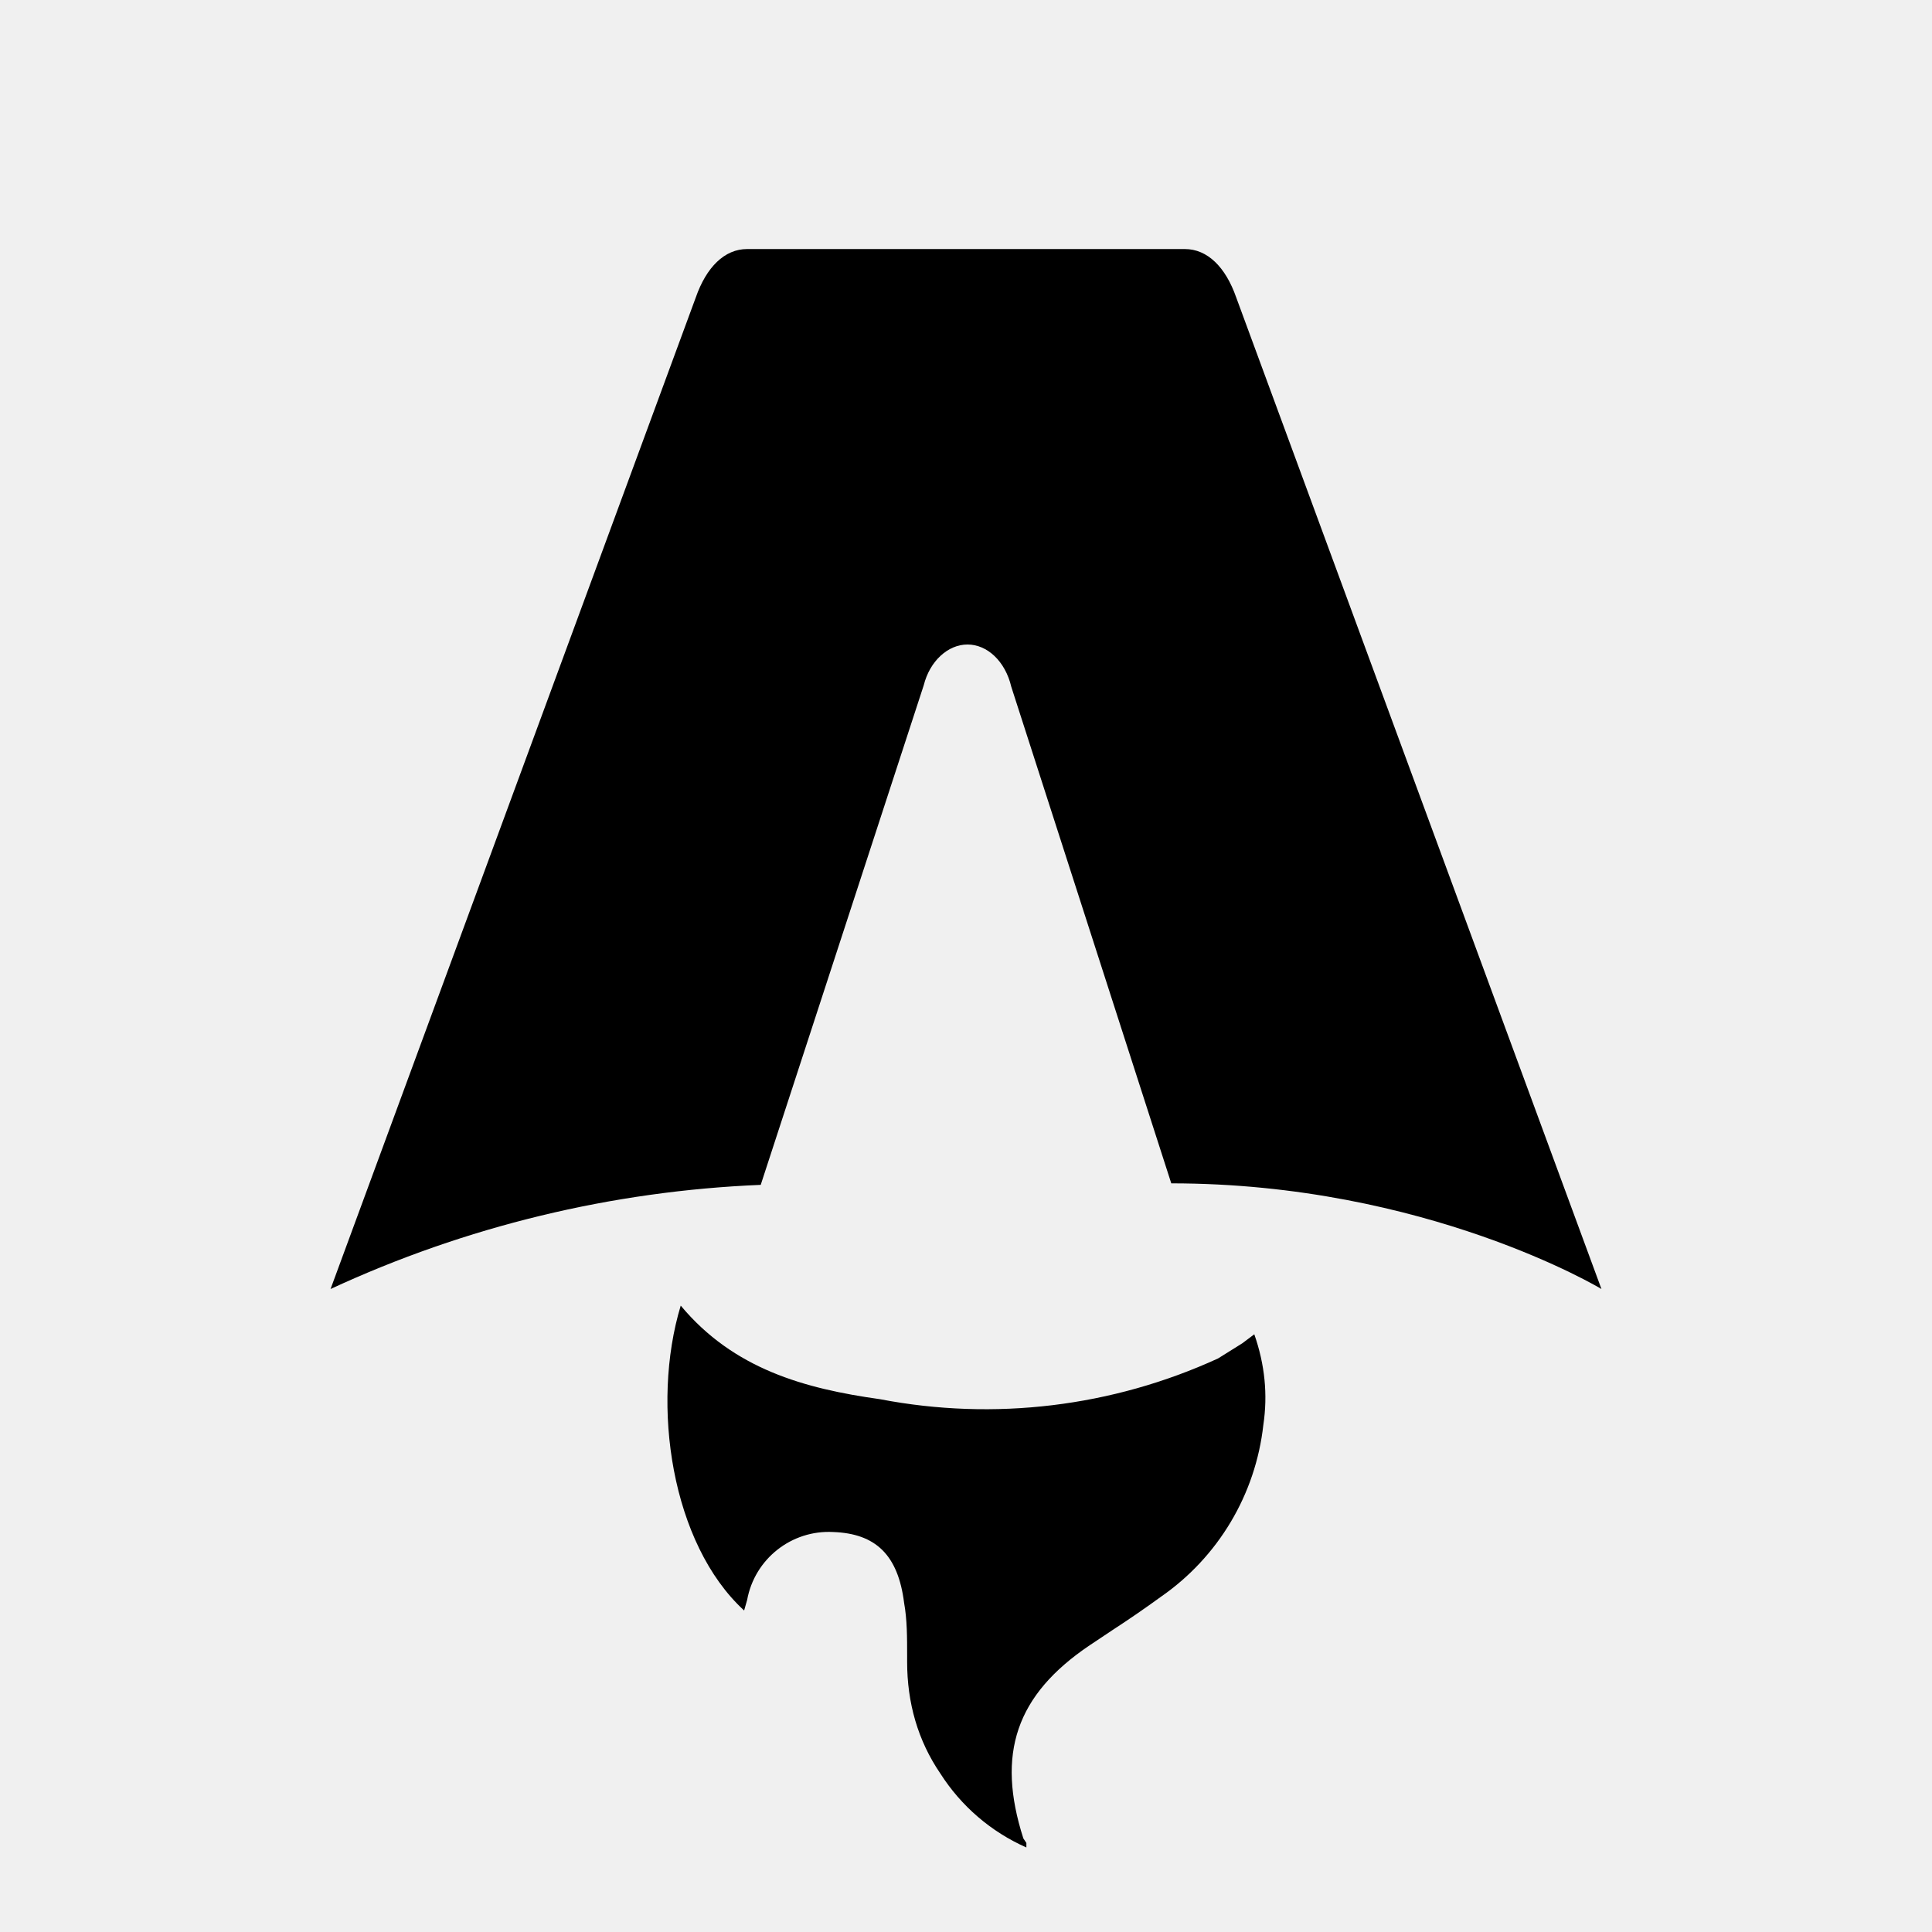
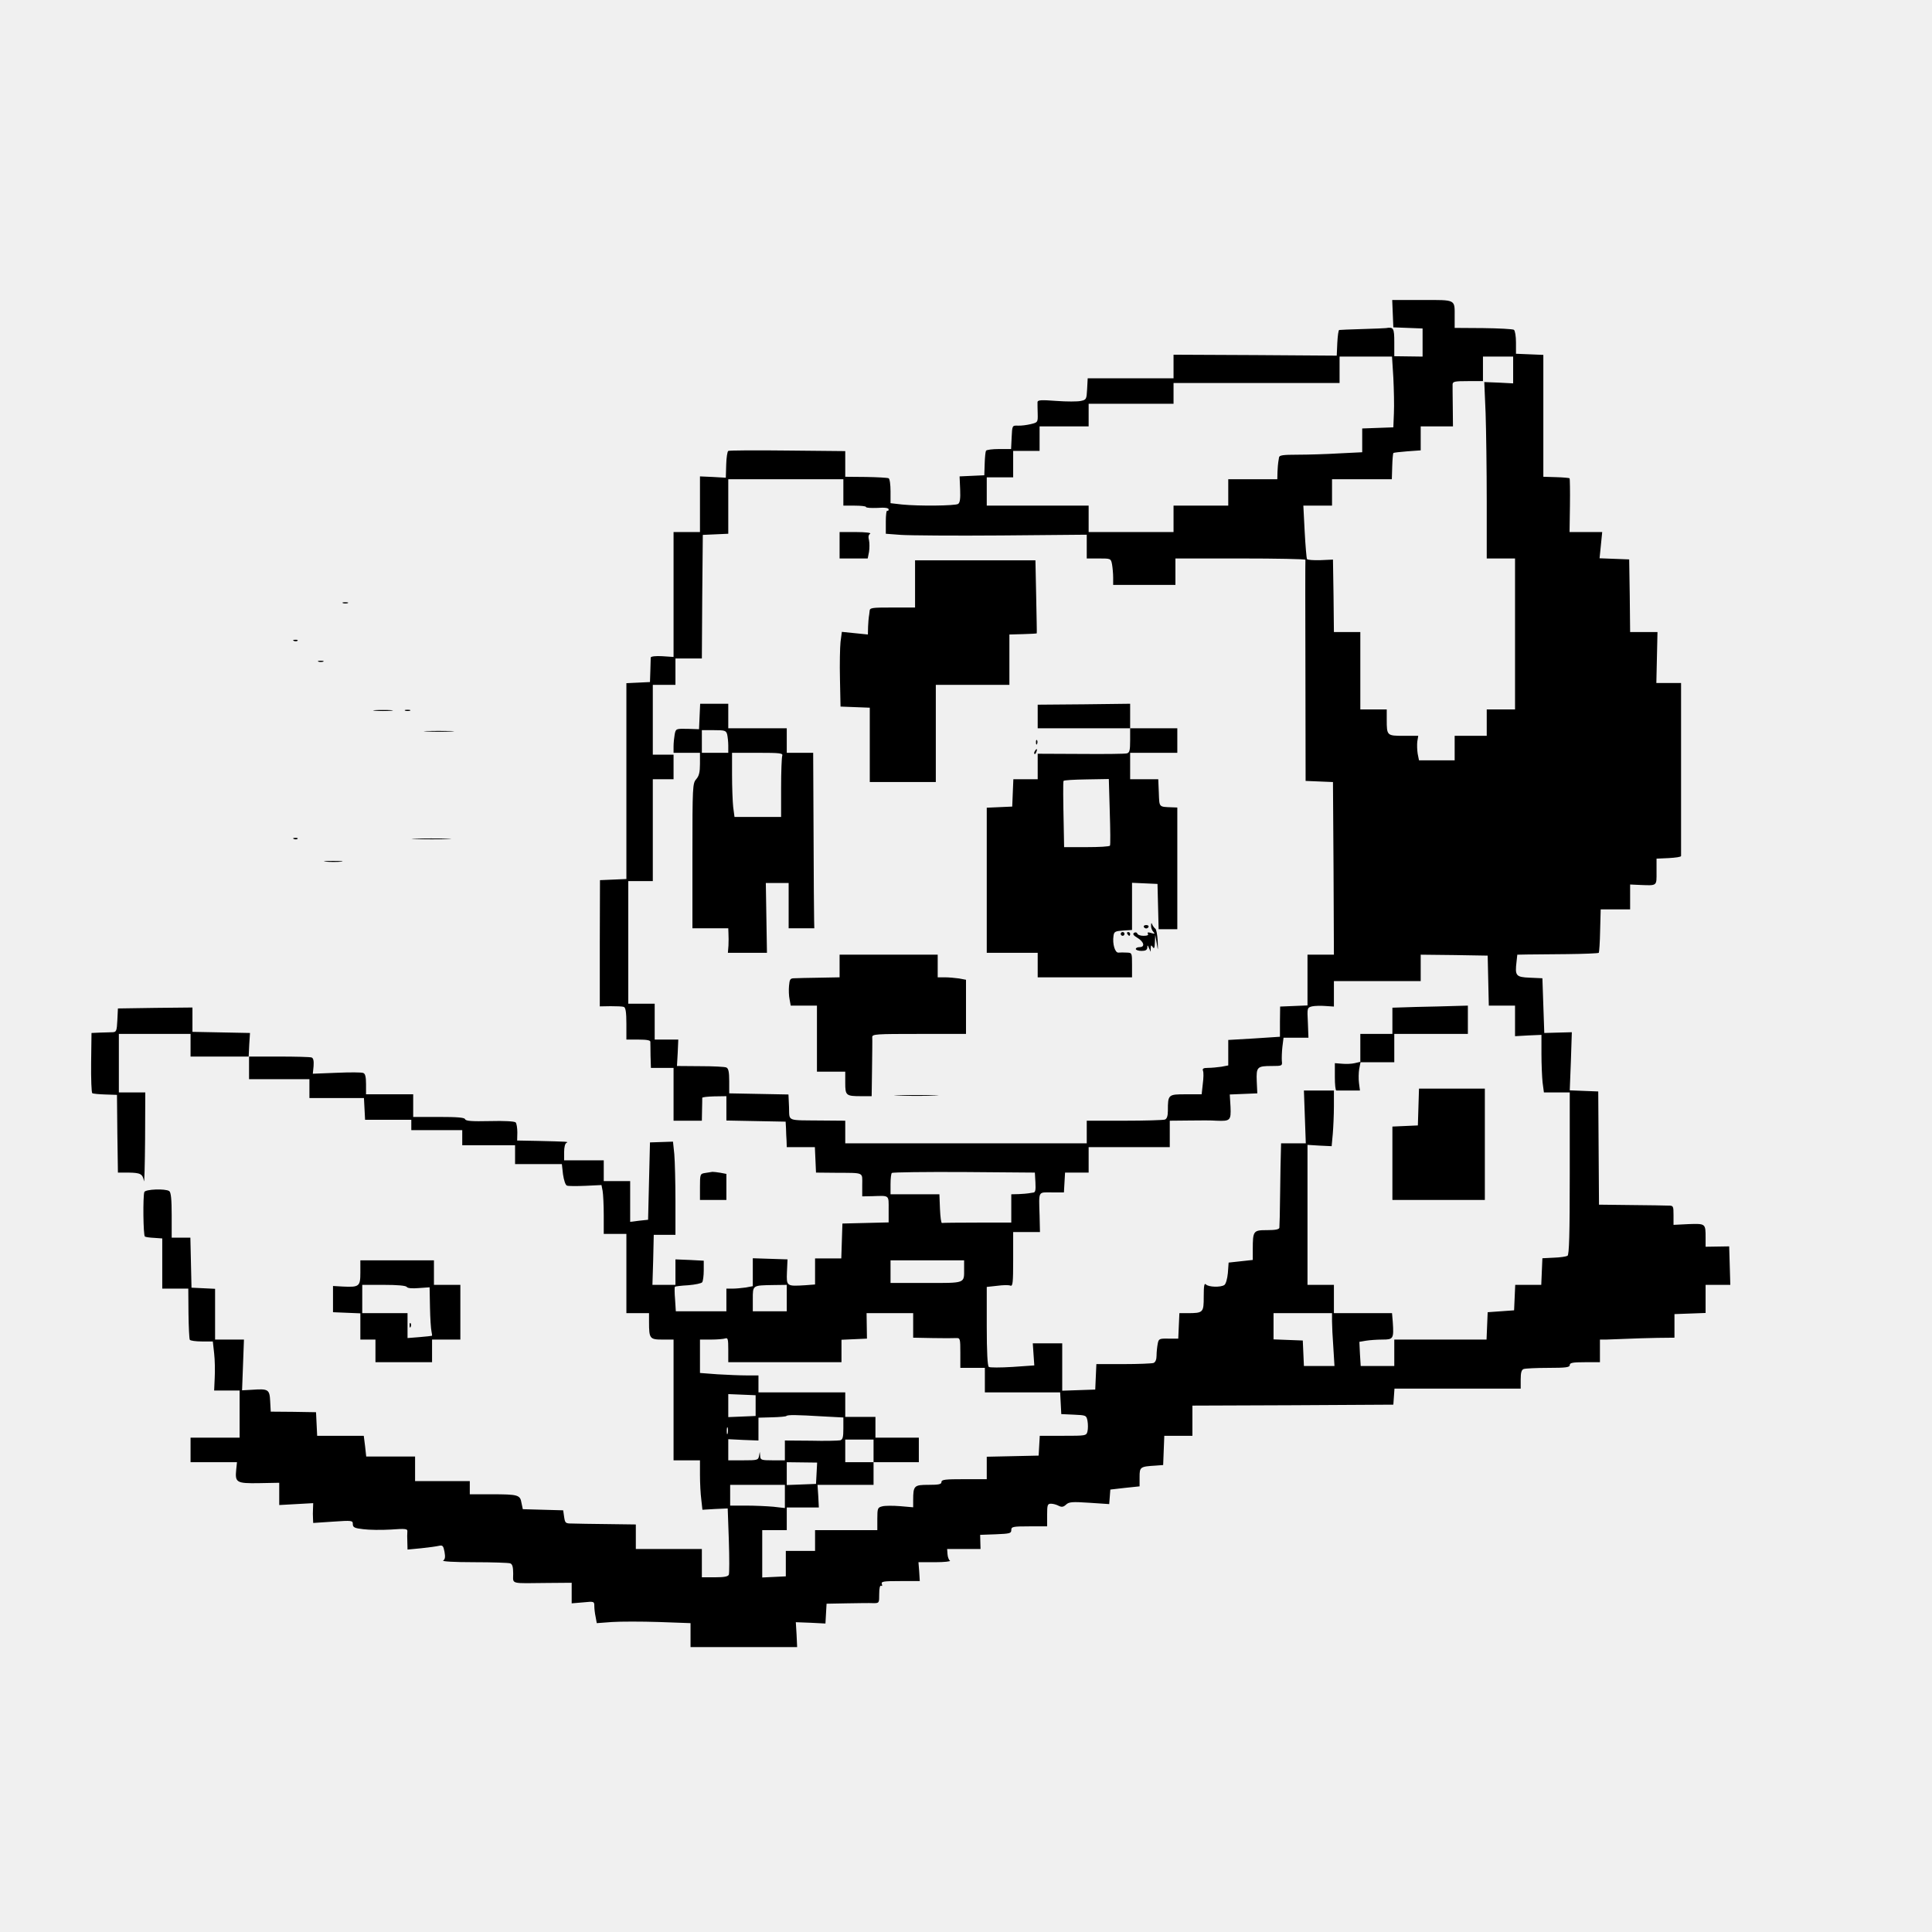
- <svg xmlns="http://www.w3.org/2000/svg" fill="none" viewBox="0 0 128 128">
-   <path d="M50.4 78.5a75.1 75.1 0 0 0-28.5 6.9l24.2-65.7c.7-2 1.9-3.2 3.4-3.2h29c1.5 0 2.7 1.2 3.4 3.2l24.2 65.7s-11.6-7-28.5-7L67 45.5c-.4-1.7-1.6-2.8-2.9-2.8-1.3 0-2.5 1.1-2.9 2.7L50.4 78.5Zm-1.1 28.2Zm-4.2-20.2c-2 6.6-.6 15.8 4.2 20.2a17.5 17.5 0 0 1 .2-.7 5.5 5.5 0 0 1 5.7-4.5c2.8.1 4.3 1.5 4.7 4.7.2 1.1.2 2.3.2 3.5v.4c0 2.7.7 5.2 2.2 7.4a13 13 0 0 0 5.7 4.9v-.3l-.2-.3c-1.8-5.6-.5-9.5 4.4-12.8l1.5-1a73 73 0 0 0 3.2-2.2 16 16 0 0 0 6.8-11.4c.3-2 .1-4-.6-6l-.8.6-1.6 1a37 37 0 0 1-22.4 2.7c-5-.7-9.7-2-13.2-6.2Z" />
-   <style>
-         path { fill: #000; }
-         @media (prefers-color-scheme: dark) {
-             path { fill: #FFF; }
-         }
-     </style>
+ <svg xmlns="http://www.w3.org/2000/svg" version="1.0" width="1024pt" height="1024pt" viewBox="0 0 1024 1024" preserveAspectRatio="xMidYMid meet">
+   <g transform="translate(0,1024) scale(0.1,-0.1)" fill="#000000" stroke="none">
+     <path d="M7382 8578 l3 -73 78 -3 77 -3 0 -74 0 -75 -75 1 -75 1 0 74 c0 75 -4 82 -44 75 -5 -1 -61 -3 -125 -5 -64 -2 -119 -4 -123 -5 -4 -1 -8 -31 -10 -68 l-3 -68 -432 3 -433 2 0 -62 0 -63 -227 0 -228 0 -3 -57 c-3 -54 -4 -57 -33 -63 -17 -4 -76 -4 -130 0 -80 6 -99 5 -100 -6 0 -8 0 -35 1 -61 1 -46 1 -47 -37 -56 -21 -5 -51 -9 -68 -8 -30 1 -30 1 -33 -61 l-3 -63 -64 0 c-35 0 -66 -4 -69 -9 -3 -5 -6 -36 -7 -69 l-2 -61 -65 -3 -66 -3 3 -69 c2 -49 -1 -71 -11 -77 -15 -10 -209 -12 -297 -3 l-61 7 0 63 c0 34 -4 66 -10 69 -5 3 -59 6 -120 7 l-110 1 0 68 0 68 -306 3 c-168 2 -310 1 -314 -2 -5 -3 -10 -36 -11 -73 l-2 -69 -69 4 -68 3 0 -147 0 -148 -70 0 -70 0 0 -331 0 -331 -60 4 c-35 2 -60 -1 -61 -7 0 -5 -1 -37 -2 -70 l-2 -60 -62 -3 -63 -3 0 -519 0 -519 -70 -3 -70 -3 -1 -335 0 -334 57 1 c32 0 64 -1 71 -4 9 -4 13 -29 13 -89 l0 -84 64 0 c45 0 64 -4 63 -12 0 -7 1 -41 1 -75 l2 -63 60 0 60 0 0 -140 0 -140 75 0 75 0 1 58 c1 31 1 60 1 63 -1 4 28 7 63 8 l65 1 0 -65 0 -64 157 -3 157 -3 2 -35 c0 -19 2 -50 3 -67 l1 -33 75 0 74 0 3 -67 3 -68 105 -1 c154 -1 140 5 140 -65 l0 -60 53 1 c93 3 87 8 87 -70 l0 -69 -122 -3 -123 -3 -3 -92 -3 -93 -69 0 -70 0 0 -69 0 -69 -52 -4 c-99 -6 -100 -6 -97 70 l3 67 -92 3 -92 3 0 -74 0 -74 -37 -7 c-21 -3 -53 -6 -70 -6 l-33 0 0 -60 0 -60 -134 0 -134 0 -4 63 c-3 34 -3 64 -1 67 2 2 34 6 71 8 37 3 70 10 74 16 4 6 8 34 8 63 l0 51 -75 4 -75 3 0 -67 0 -68 -61 0 -61 0 4 132 3 133 58 0 57 0 0 180 c0 99 -3 210 -6 247 l-7 67 -61 -2 -61 -2 -5 -205 -5 -205 -47 -5 -48 -6 0 108 0 108 -70 0 -70 0 0 55 0 55 -105 0 -105 0 0 44 c0 26 5 46 13 49 13 6 5 6 -155 10 l-107 2 1 43 c0 24 -4 48 -9 53 -6 6 -62 9 -137 7 -94 -2 -127 0 -131 10 -3 9 -41 12 -140 12 l-135 0 0 60 0 60 -125 0 -125 0 0 54 c0 38 -4 56 -15 59 -8 4 -71 4 -141 1 l-126 -5 4 40 c2 28 -1 42 -10 46 -8 3 -86 5 -174 5 l-160 0 3 63 4 62 -152 3 -153 3 0 64 0 65 -197 -2 -198 -3 -3 -62 c-3 -57 -5 -63 -25 -64 -12 0 -42 -1 -67 -2 l-45 -2 -2 -157 c-1 -87 2 -160 6 -162 4 -3 36 -6 69 -7 l62 -2 2 -206 3 -206 57 0 c63 -1 74 -7 81 -45 2 -14 5 86 6 223 l1 247 -70 0 -70 0 0 155 0 155 190 0 190 0 0 -60 0 -60 155 0 155 0 0 -60 0 -60 160 0 160 0 0 -50 0 -50 145 0 144 0 3 -57 3 -58 123 0 122 0 0 -27 0 -28 135 0 135 0 0 -40 0 -40 140 0 140 0 0 -50 0 -50 124 0 124 0 6 -54 c5 -33 13 -57 21 -60 8 -3 52 -3 99 -1 l84 4 6 -31 c3 -17 6 -75 6 -129 l0 -99 60 0 60 0 0 -210 0 -210 60 0 60 0 0 -47 c0 -88 4 -93 71 -93 l59 0 0 -320 0 -320 70 0 70 0 0 -77 c0 -43 3 -102 7 -131 l6 -54 67 4 67 3 6 -169 c3 -92 3 -174 0 -182 -4 -10 -24 -14 -74 -14 l-69 0 0 75 0 75 -175 0 -175 0 0 65 0 65 -150 2 c-82 1 -167 2 -187 3 -36 0 -38 2 -43 35 l-5 35 -107 3 -107 3 -7 33 c-7 43 -18 46 -161 46 l-113 0 0 35 0 35 -145 0 -145 0 0 65 0 65 -129 0 -130 0 -6 55 -7 55 -124 0 -123 0 -3 63 -3 62 -120 2 -120 1 -3 55 c-3 63 -10 67 -95 61 l-54 -3 5 134 5 135 -77 0 -76 0 0 135 0 134 -62 3 -63 3 -3 133 -3 132 -49 0 -50 0 0 119 c0 85 -4 122 -13 128 -21 14 -126 10 -132 -5 -8 -22 -6 -230 3 -236 5 -3 27 -6 50 -7 l42 -3 0 -133 0 -133 69 0 69 0 1 -131 c1 -73 4 -136 7 -140 3 -5 32 -9 64 -9 l58 0 7 -63 c4 -35 5 -93 3 -130 l-3 -67 68 0 67 0 0 -125 0 -125 -130 0 -130 0 0 -65 0 -65 123 0 123 0 -4 -39 c-7 -69 1 -74 122 -72 l106 2 0 -59 0 -59 90 5 90 5 -1 -29 c-1 -16 -1 -40 0 -53 l1 -23 105 7 c101 7 105 6 105 -13 0 -17 9 -22 55 -27 30 -4 96 -5 146 -2 81 6 90 4 88 -11 -1 -9 -1 -34 0 -56 l1 -39 73 7 c39 4 82 10 94 13 19 4 23 0 29 -32 5 -27 3 -40 -7 -46 -8 -5 58 -9 163 -9 97 0 183 -3 192 -6 12 -4 16 -20 16 -55 0 -57 -20 -51 183 -49 l127 1 0 -54 0 -55 60 5 c59 6 60 5 60 -19 0 -14 3 -40 7 -58 l6 -33 81 6 c45 3 156 3 249 0 l167 -6 0 -64 0 -63 283 0 282 0 -3 66 -4 66 79 -3 78 -4 3 53 3 52 107 2 c59 1 122 2 140 1 32 0 32 0 32 49 0 30 4 47 10 43 6 -3 7 1 4 9 -5 14 8 16 97 16 l104 0 -3 50 -4 50 89 0 c48 0 83 4 78 8 -6 4 -12 19 -13 35 l-2 27 89 0 88 0 -1 37 -1 38 83 3 c74 3 82 5 82 22 0 18 7 20 95 20 l95 0 0 60 c0 54 2 60 21 60 11 0 29 -5 40 -11 16 -8 25 -7 39 6 16 15 33 16 124 10 l105 -7 3 38 3 39 78 9 77 8 0 49 c0 54 3 56 85 61 l40 3 3 78 3 77 74 0 75 0 0 80 0 80 533 2 532 3 3 43 3 42 335 0 334 0 0 49 c0 35 4 51 16 55 9 3 67 6 130 6 95 0 114 3 114 15 0 12 16 15 80 15 l80 0 0 60 0 60 33 0 c17 1 66 2 107 4 41 2 116 4 165 5 l90 1 0 62 0 63 83 3 82 3 0 74 0 75 65 0 66 0 -3 102 -3 102 -62 -1 -63 -1 0 48 c0 75 0 75 -90 72 l-80 -4 0 51 c0 49 -1 51 -27 51 -16 1 -104 2 -198 3 l-170 2 -2 300 -2 300 -76 3 -75 3 6 154 5 154 -73 -2 -73 -2 -5 145 -5 145 -66 3 c-75 3 -80 10 -71 85 l4 37 52 1 c28 0 124 1 213 2 89 1 164 4 167 7 2 3 6 56 7 118 l3 112 78 0 78 0 0 66 0 66 43 -2 c103 -4 97 -9 97 70 l0 69 65 3 c36 2 65 6 65 11 0 4 0 212 0 462 l0 455 -66 0 -65 0 3 135 3 135 -72 0 -73 0 -2 193 -3 192 -78 3 -79 3 7 69 7 70 -87 0 -86 0 2 140 c1 77 0 142 -2 145 -3 2 -35 5 -72 6 l-67 2 0 323 0 323 -72 3 -73 3 0 60 c0 33 -5 63 -11 67 -6 4 -79 8 -163 9 l-151 1 0 58 c0 95 10 90 -172 90 l-159 0 3 -72z m3 -340 c3 -62 5 -147 3 -188 l-3 -75 -82 -3 -83 -3 0 -63 0 -63 -122 -6 c-66 -4 -165 -7 -220 -7 -80 0 -98 -3 -99 -15 -1 -8 -3 -19 -4 -25 -1 -5 -3 -28 -4 -50 l-1 -40 -130 0 -130 0 0 -70 0 -70 -145 0 -145 0 0 -70 0 -70 -225 0 -225 0 0 70 0 70 -270 0 -270 0 0 75 0 75 70 0 70 0 0 70 0 70 70 0 70 0 0 65 0 65 130 0 130 0 0 60 0 60 225 0 225 0 0 55 0 55 440 0 440 0 0 70 0 70 139 0 139 0 7 -112z m635 41 l0 -71 -76 4 -77 3 7 -164 c3 -90 6 -301 6 -468 l0 -303 75 0 75 0 0 -400 0 -400 -75 0 -75 0 0 -70 0 -70 -85 0 -85 0 0 -65 0 -65 -95 0 -94 0 -7 35 c-3 19 -4 49 -2 65 l5 30 -78 0 c-88 0 -89 1 -89 86 l0 54 -70 0 -70 0 0 205 0 205 -70 0 -70 0 -2 192 -3 192 -67 -3 c-36 -1 -68 1 -71 6 -2 4 -8 70 -12 146 l-7 137 76 0 76 0 0 70 0 70 158 0 159 0 2 67 c1 37 4 69 6 72 2 2 36 6 75 9 l70 5 0 63 0 64 86 0 85 0 -1 103 c-1 56 -1 110 -1 120 1 15 12 17 81 17 l80 0 0 65 0 65 80 0 80 0 0 -71z m-3550 -649 l0 -70 60 0 c33 0 60 -3 60 -7 0 -5 27 -6 60 -5 40 3 60 0 60 -8 0 -6 -3 -9 -7 -7 -5 3 -8 -23 -8 -58 l0 -64 80 -6 c44 -3 284 -5 533 -3 l452 4 0 -63 0 -63 64 0 c63 0 64 0 70 -31 3 -17 6 -49 6 -70 l0 -39 165 0 165 0 0 70 0 70 345 0 c190 0 344 -3 344 -7 -1 -5 -1 -270 0 -590 l1 -582 73 -3 72 -3 3 -457 2 -458 -70 0 -70 0 0 -135 0 -134 -72 -3 -73 -3 -1 -80 0 -80 -137 -9 -137 -8 0 -68 0 -67 -37 -7 c-21 -3 -52 -6 -70 -6 -25 0 -31 -4 -27 -15 4 -9 3 -40 -1 -70 l-6 -55 -84 0 c-93 0 -95 -1 -95 -86 0 -29 -5 -44 -16 -48 -9 -3 -105 -6 -215 -6 l-199 0 0 -60 0 -60 -640 0 -640 0 0 60 0 60 -122 1 c-193 2 -173 -7 -176 71 l-3 67 -157 3 -157 3 0 65 c0 48 -4 67 -15 72 -8 4 -70 7 -138 7 l-124 1 4 70 3 70 -62 0 -63 0 0 95 0 95 -70 0 -70 0 0 325 0 325 65 0 65 0 0 270 0 270 55 0 55 0 0 65 0 65 -55 0 -55 0 0 185 0 185 60 0 60 0 0 70 0 70 70 0 70 0 2 328 3 327 68 3 67 3 0 144 0 145 305 0 305 0 0 -70z m3418 -2587 l3 -133 69 0 70 0 0 -81 0 -81 70 4 70 3 0 -100 c0 -55 3 -124 6 -152 l7 -53 68 0 69 0 0 -429 c0 -325 -3 -432 -12 -437 -7 -4 -39 -9 -73 -10 l-60 -3 -3 -70 -3 -71 -69 0 -69 0 -3 -67 -3 -68 -70 -5 -70 -5 -3 -72 -3 -73 -244 0 -245 0 0 -70 0 -70 -89 0 -89 0 -4 64 -3 64 35 6 c19 3 58 6 87 6 58 0 61 4 55 93 l-4 47 -154 0 -154 0 0 75 0 75 -70 0 -70 0 0 371 0 371 64 -4 64 -3 6 65 c3 36 6 102 6 148 l0 82 -80 0 -79 0 5 -140 5 -140 -65 0 -66 0 -1 -42 c-1 -24 -3 -122 -4 -218 -1 -96 -3 -181 -4 -187 -1 -9 -21 -13 -65 -13 -73 0 -76 -3 -76 -102 l0 -56 -64 -7 -64 -7 -4 -55 c-3 -32 -11 -59 -19 -64 -20 -13 -83 -11 -97 3 -9 9 -12 -5 -12 -64 0 -85 -2 -88 -87 -88 l-42 0 -3 -67 -3 -68 -52 0 c-49 1 -52 -1 -57 -28 -3 -16 -6 -44 -6 -62 0 -21 -6 -35 -16 -39 -9 -3 -80 -6 -159 -6 l-144 0 -3 -67 -3 -68 -87 -3 -88 -3 0 126 0 125 -78 0 -78 0 4 -59 4 -58 -115 -8 c-64 -4 -121 -4 -126 0 -7 4 -11 79 -11 215 l0 209 55 6 c30 4 61 5 70 1 13 -5 15 14 15 139 l0 145 71 0 71 0 -2 88 c-4 133 -9 122 64 122 l65 0 3 53 3 52 63 0 62 0 0 68 0 67 215 0 215 0 0 70 0 70 103 1 c56 1 121 1 144 -1 74 -3 78 1 75 74 l-4 65 73 3 73 3 -3 64 c-3 76 2 81 80 81 55 0 56 1 53 27 -1 15 0 48 3 75 l6 48 66 0 66 0 -3 80 c-4 78 -4 79 22 86 14 3 46 4 71 2 l45 -3 0 67 0 68 230 0 230 0 0 70 0 70 178 -2 177 -3 3 -132z m-2400 -1070 c2 -42 0 -53 -12 -54 -9 -1 -20 -3 -26 -4 -5 -1 -28 -3 -50 -4 l-40 -1 0 -75 0 -75 -180 0 c-99 0 -183 -1 -187 -2 -5 -2 -9 32 -11 75 l-3 77 -129 0 -130 0 0 53 c0 30 3 57 7 60 4 4 176 6 382 5 l376 -3 3 -52z m-378 -457 c0 -80 10 -76 -201 -76 l-189 0 0 60 0 60 195 0 195 0 0 -44z m-940 -156 l0 -70 -90 0 -90 0 0 64 c0 75 -2 73 108 75 l72 1 0 -70z m670 -145 l0 -65 103 -2 c56 -1 112 -1 125 0 21 1 22 -3 22 -79 l0 -79 65 0 65 0 0 -65 0 -65 200 0 199 0 3 -57 3 -58 66 -3 c65 -3 67 -3 73 -33 3 -17 3 -42 0 -55 -6 -24 -8 -24 -130 -24 l-123 0 -3 -52 -3 -53 -137 -3 -138 -3 0 -59 0 -60 -120 0 c-100 0 -120 -2 -120 -15 0 -12 -14 -15 -69 -15 -76 0 -81 -4 -81 -82 l0 -37 -69 6 c-38 3 -81 3 -95 -1 -24 -6 -26 -10 -26 -66 l0 -60 -165 0 -165 0 0 -55 0 -55 -77 0 -78 0 0 -67 0 -68 -62 -3 -63 -3 0 126 0 125 65 0 65 0 0 60 0 60 85 0 85 0 -3 60 -4 60 149 0 148 0 0 60 0 60 -75 0 -75 0 0 60 0 60 75 0 75 0 0 -60 0 -60 120 0 120 0 0 65 0 65 -115 0 -115 0 0 55 0 55 -80 0 -80 0 0 65 0 65 -230 0 -230 0 0 45 0 45 -63 0 c-35 0 -105 3 -155 6 l-92 7 0 88 0 89 59 0 c33 0 66 3 75 6 14 5 16 -4 16 -60 l0 -66 300 0 300 0 0 60 0 59 68 3 67 3 -1 68 -1 67 124 0 123 0 0 -65z m2220 23 c0 -24 3 -87 7 -140 l6 -98 -81 0 -81 0 -3 68 -3 67 -77 3 -78 3 0 69 0 70 155 0 155 0 0 -42z m-3055 -448 l0 -55 -72 -3 -73 -3 0 61 0 61 73 -3 72 -3 0 -55z m353 -57 l112 -6 0 -58 c0 -46 -3 -59 -17 -63 -10 -2 -80 -4 -155 -2 l-138 1 0 -52 0 -53 -65 0 c-60 0 -65 2 -66 23 l-2 22 -4 -22 c-4 -22 -9 -23 -84 -23 l-79 0 0 56 0 56 80 -4 80 -3 0 60 0 61 72 2 c39 1 74 4 76 7 7 7 55 6 190 -2z m-501 -90 c-3 -10 -5 -4 -5 12 0 17 2 24 5 18 2 -7 2 -21 0 -30z m471 -212 l-3 -56 -77 -3 -78 -3 0 61 0 60 80 -1 81 -1 -3 -57z m-168 -122 l0 -62 -61 7 c-34 3 -100 6 -145 6 l-84 0 0 55 0 55 145 0 145 0 0 -61z" />
+     <path d="M4450 7350 l0 -70 75 0 74 0 7 35 c3 19 3 47 0 61 -5 18 -3 30 6 35 7 5 -24 9 -74 9 l-88 0 0 -70z" />
+     <path d="M4850 7145 l0 -125 -120 0 c-113 0 -120 -1 -121 -20 -1 -11 -3 -24 -4 -30 -1 -5 -3 -29 -4 -51 l-1 -42 -69 7 -69 7 -7 -53 c-3 -29 -5 -118 -3 -198 l3 -145 78 -3 77 -3 0 -197 0 -197 175 0 175 0 0 258 0 257 195 0 195 0 0 133 0 134 72 2 c40 1 73 3 73 4 1 1 -1 89 -3 195 l-4 192 -319 0 -319 0 0 -125z" />
+     <path d="M3708 6443 l-3 -68 -61 2 c-61 1 -62 1 -68 -29 -3 -17 -6 -46 -6 -64 l0 -34 70 0 70 0 0 -58 c0 -45 -5 -65 -20 -82 -19 -22 -20 -37 -20 -407 l0 -383 95 0 95 0 1 -27 c1 -16 1 -45 0 -65 l-3 -38 104 0 103 0 -3 185 -3 185 61 0 60 0 0 -120 0 -120 68 0 68 0 -1 43 c-1 23 -2 232 -3 465 l-2 422 -70 0 -70 0 0 65 0 65 -155 0 -155 0 0 65 0 65 -75 0 -74 0 -3 -67z m146 -95 c3 -13 6 -40 6 -60 l0 -38 -70 0 -70 0 0 60 0 60 64 0 c58 0 64 -2 70 -22z m292 -114 c-3 -9 -6 -85 -6 -170 l0 -154 -124 0 -123 0 -7 53 c-3 28 -6 105 -6 170 l0 117 136 0 c120 0 135 -2 130 -16z" />
+     <path d="M5500 6443 l0 -63 245 0 245 0 0 -64 c0 -53 -3 -65 -17 -69 -10 -3 -120 -4 -245 -3 l-228 1 0 -67 0 -68 -65 0 -64 0 -3 -72 -3 -73 -67 -3 -68 -3 0 -384 0 -385 135 0 135 0 0 -65 0 -65 250 0 250 0 0 65 c0 64 0 65 -27 66 -16 1 -36 1 -45 0 -18 -2 -33 46 -26 90 3 21 9 24 51 27 l47 3 0 125 0 125 68 -3 67 -3 3 -120 3 -120 49 0 50 0 0 323 0 322 -27 1 c-72 3 -68 -2 -71 77 l-3 72 -74 0 -75 0 0 70 0 70 125 0 125 0 0 65 0 65 -125 0 -125 0 0 65 0 65 -245 -3 -245 -2 0 -62z m382 -505 c3 -95 4 -176 1 -180 -2 -5 -58 -8 -124 -8 l-119 0 -2 108 c-3 145 -4 236 -1 243 2 4 56 7 122 8 l118 2 5 -173z" />
+     <path d="M5491 6304 c0 -11 3 -14 6 -6 3 7 2 16 -1 19 -3 4 -6 -2 -5 -13z" />
+     <path d="M5485 6259 c-4 -6 -5 -12 -2 -15 2 -3 7 2 10 11 7 17 1 20 -8 4z" />
+     <path d="M6101 5335 c-1 -12 5 -27 12 -34 10 -11 8 -12 -12 -6 -16 5 -21 4 -17 -4 5 -7 -3 -11 -23 -11 -16 0 -31 5 -33 12 -3 7 -10 8 -17 4 -9 -6 -4 -14 18 -27 35 -21 41 -49 11 -49 -11 0 -20 -4 -20 -10 0 -5 14 -10 30 -10 22 0 30 5 31 18 0 14 2 14 9 -3 l9 -20 0 20 c1 17 3 17 11 5 7 -11 10 -5 11 25 l2 40 8 -45 c7 -43 7 -43 5 13 -2 33 -7 62 -13 65 -5 4 -13 14 -16 22 -4 11 -6 9 -6 -5z" />
+     <path d="M6062 5328 c2 -5 8 -9 13 -9 5 0 11 4 13 9 1 5 -4 9 -13 9 -9 0 -14 -4 -13 -9z" />
+     <path d="M5940 5290 c0 -5 5 -10 10 -10 6 0 10 5 10 10 0 6 -4 10 -10 10 -5 0 -10 -4 -10 -10z" />
+     <path d="M5975 5290 c3 -5 8 -10 11 -10 2 0 4 5 4 10 0 6 -5 10 -11 10 -5 0 -7 -4 -4 -10z" />
+     <path d="M4450 5120 l0 -60 -107 -2 c-60 -1 -119 -2 -133 -3 -22 0 -25 -6 -28 -40 -2 -21 -1 -54 3 -72 l6 -33 69 0 70 0 0 -175 0 -175 75 0 75 0 0 -59 c0 -68 4 -71 86 -71 l54 0 2 148 c1 81 2 155 1 165 0 16 19 17 249 17 l248 0 0 144 0 143 -37 7 c-21 3 -55 6 -75 6 l-38 0 0 60 0 60 -260 0 -260 0 0 -60z" />
+     <path d="M4763 4433 c54 -2 139 -2 190 0 51 1 7 3 -98 3 -104 0 -146 -2 -92 -3z" />
+     <path d="M7508 4903 l-128 -4 0 -69 0 -70 -85 0 -85 0 0 -74 0 -74 -30 -7 c-16 -4 -47 -5 -67 -3 l-38 3 0 -73 c0 -39 3 -72 8 -72 4 0 34 0 66 0 l59 0 -5 39 c-3 22 -2 56 1 75 l7 36 89 0 90 0 0 75 0 75 195 0 195 0 0 75 0 75 -72 -2 c-40 -1 -130 -4 -200 -5z" />
+     <path d="M7518 4373 l-3 -98 -67 -3 -68 -3 0 -194 0 -195 245 0 245 0 0 295 0 295 -175 0 -174 0 -3 -97z" />
+     <path d="M1818 7043 c6 -2 18 -2 25 0 6 3 1 5 -13 5 -14 0 -19 -2 -12 -5z" />
+     <path d="M1558 6843 c7 -3 16 -2 19 1 4 3 -2 6 -13 5 -11 0 -14 -3 -6 -6z" />
+     <path d="M1688 6733 c6 -2 18 -2 25 0 6 3 1 5 -13 5 -14 0 -19 -2 -12 -5z" />
+     <path d="M1988 6473 c23 -2 61 -2 85 0 23 2 4 4 -43 4 -47 0 -66 -2 -42 -4z" />
+     <path d="M2148 6473 c6 -2 18 -2 25 0 6 3 1 5 -13 5 -14 0 -19 -2 -12 -5z" />
+     <path d="M2263 6363 c37 -2 96 -2 130 0 34 2 4 3 -68 3 -71 0 -99 -1 -62 -3z" />
+     <path d="M1558 5793 c7 -3 16 -2 19 1 4 3 -2 6 -13 5 -11 0 -14 -3 -6 -6z" />
+     <path d="M2203 5793 c48 -2 125 -2 170 0 45 1 6 3 -88 3 -93 0 -130 -2 -82 -3z" />
+     <path d="M1728 5673 c23 -2 59 -2 80 0 20 2 1 4 -43 4 -44 0 -61 -2 -37 -4z" />
+     <path d="M3738 4023 c-27 -4 -28 -6 -28 -74 l0 -69 70 0 70 0 0 69 0 69 -31 6 c-17 3 -37 5 -43 5 -6 -1 -23 -4 -38 -6z" />
+     <path d="M1910 3496 c0 -75 -6 -79 -93 -75 l-52 3 0 -69 0 -70 73 -3 72 -3 0 -69 0 -70 40 0 40 0 0 -60 0 -60 150 0 150 0 0 60 0 60 75 0 75 0 0 145 0 145 -70 0 -70 0 0 65 0 65 -195 0 -195 0 0 -64z m246 -77 c4 -7 28 -9 64 -6 l57 4 2 -106 c1 -58 5 -116 8 -128 3 -13 4 -23 2 -23 -2 -1 -32 -4 -66 -7 l-63 -5 0 66 0 66 -120 0 -120 0 0 75 0 75 114 0 c73 0 117 -4 122 -11z" />
+     <path d="M2171 3214 c0 -11 3 -14 6 -6 3 7 2 16 -1 19 -3 4 -6 -2 -5 -13z" />
+   </g>
</svg>
